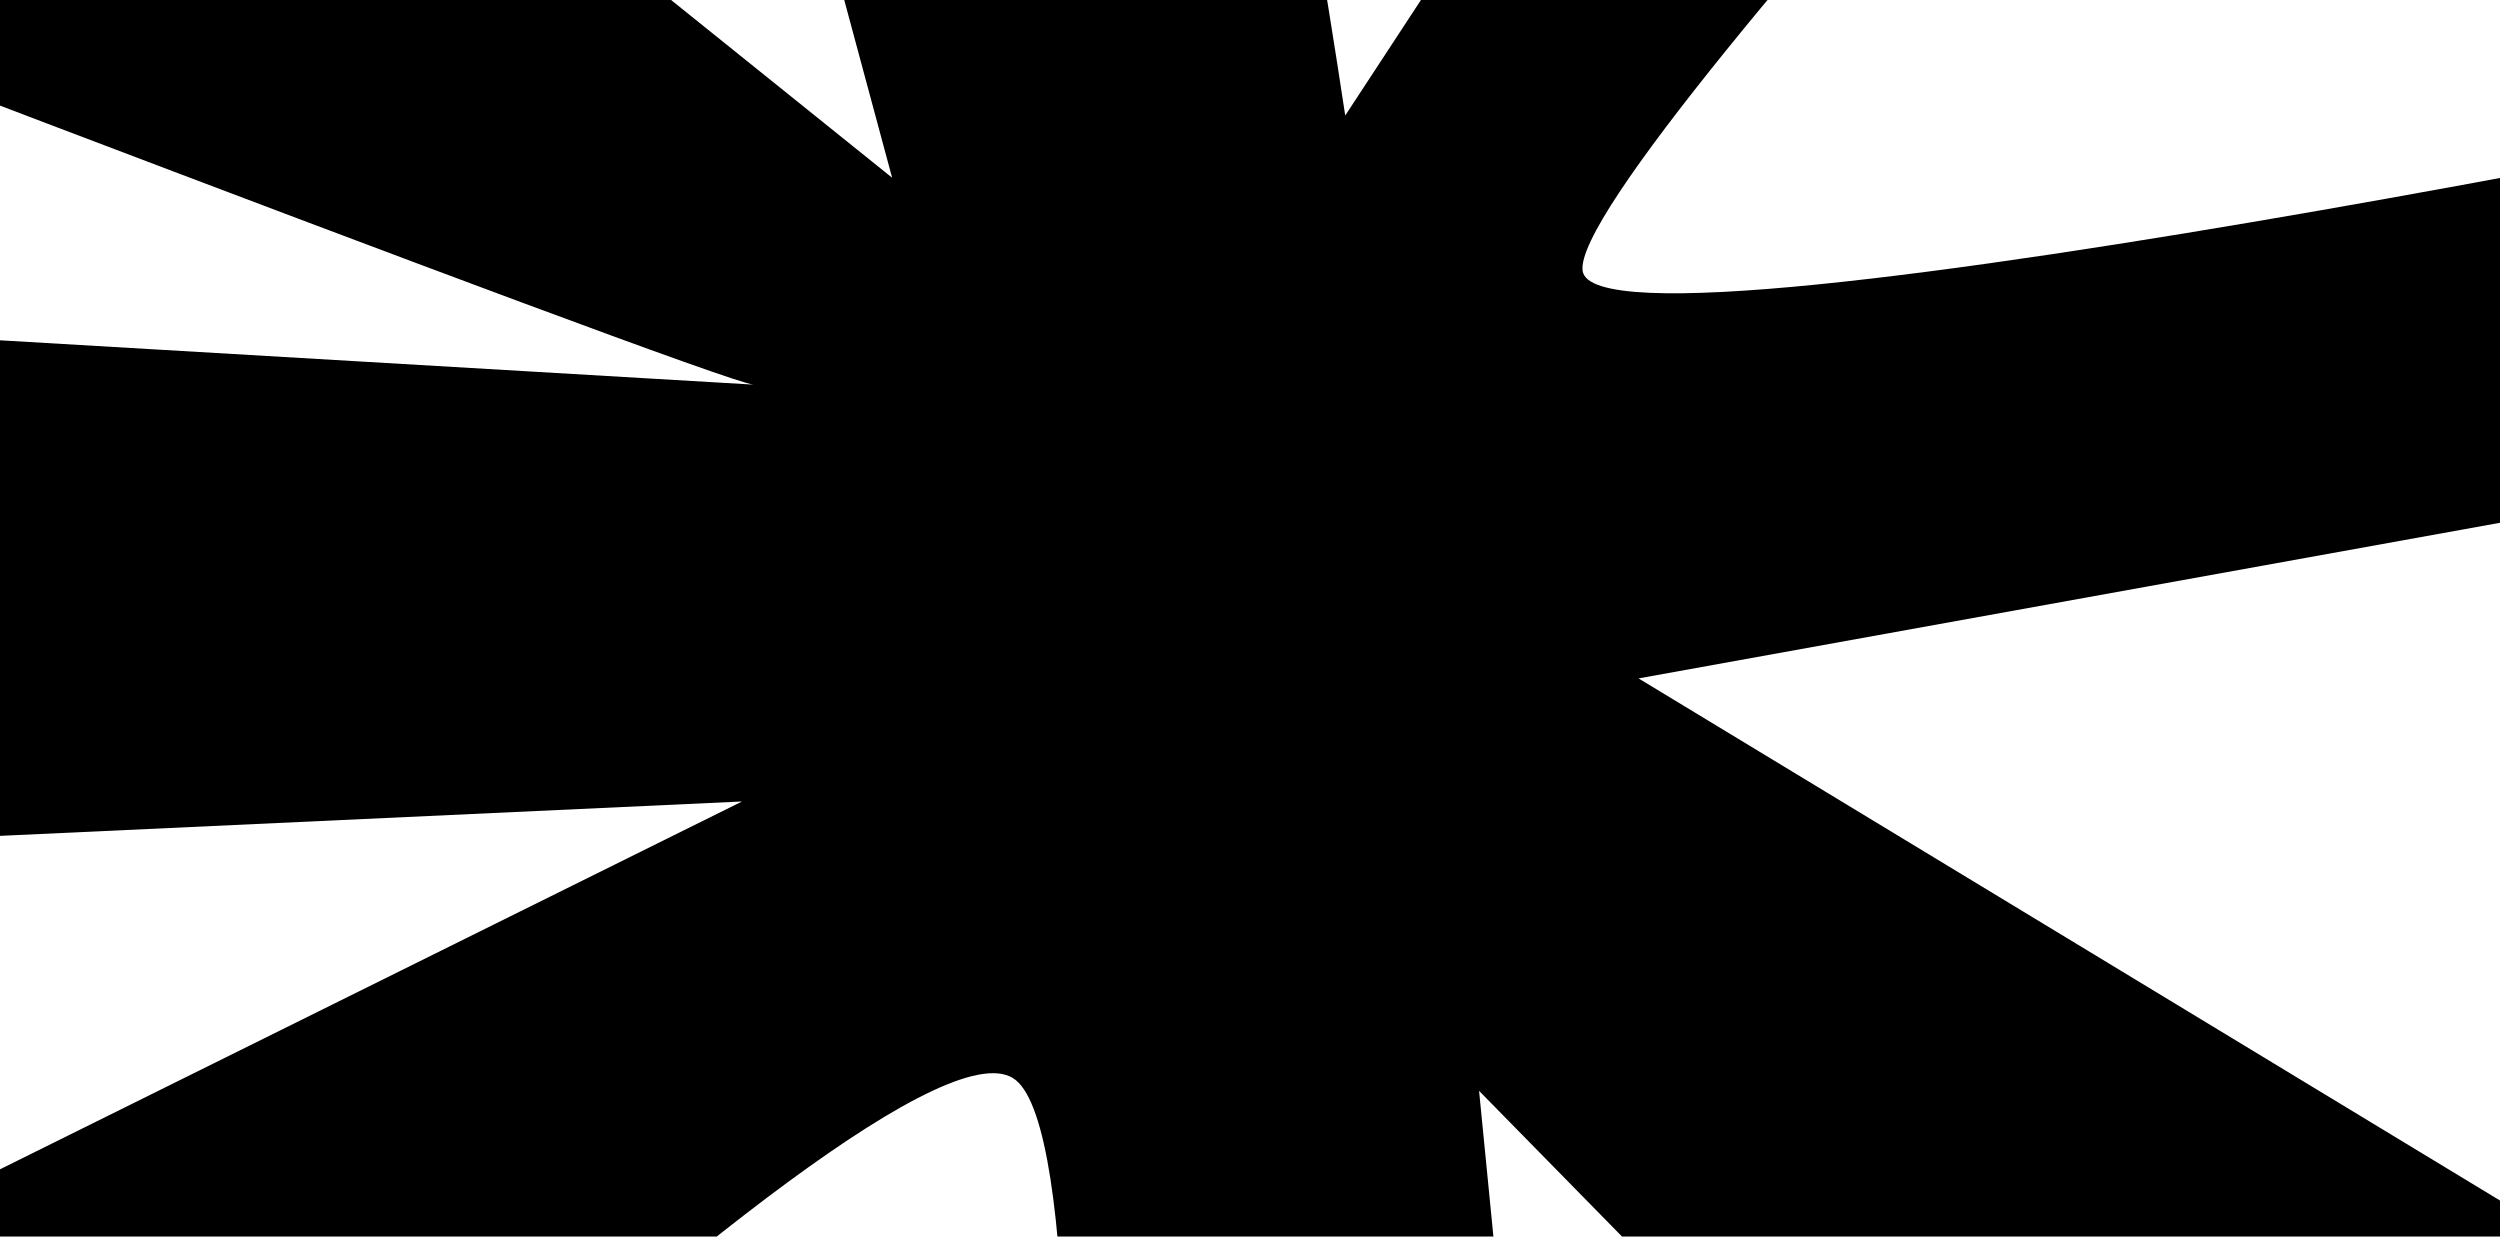
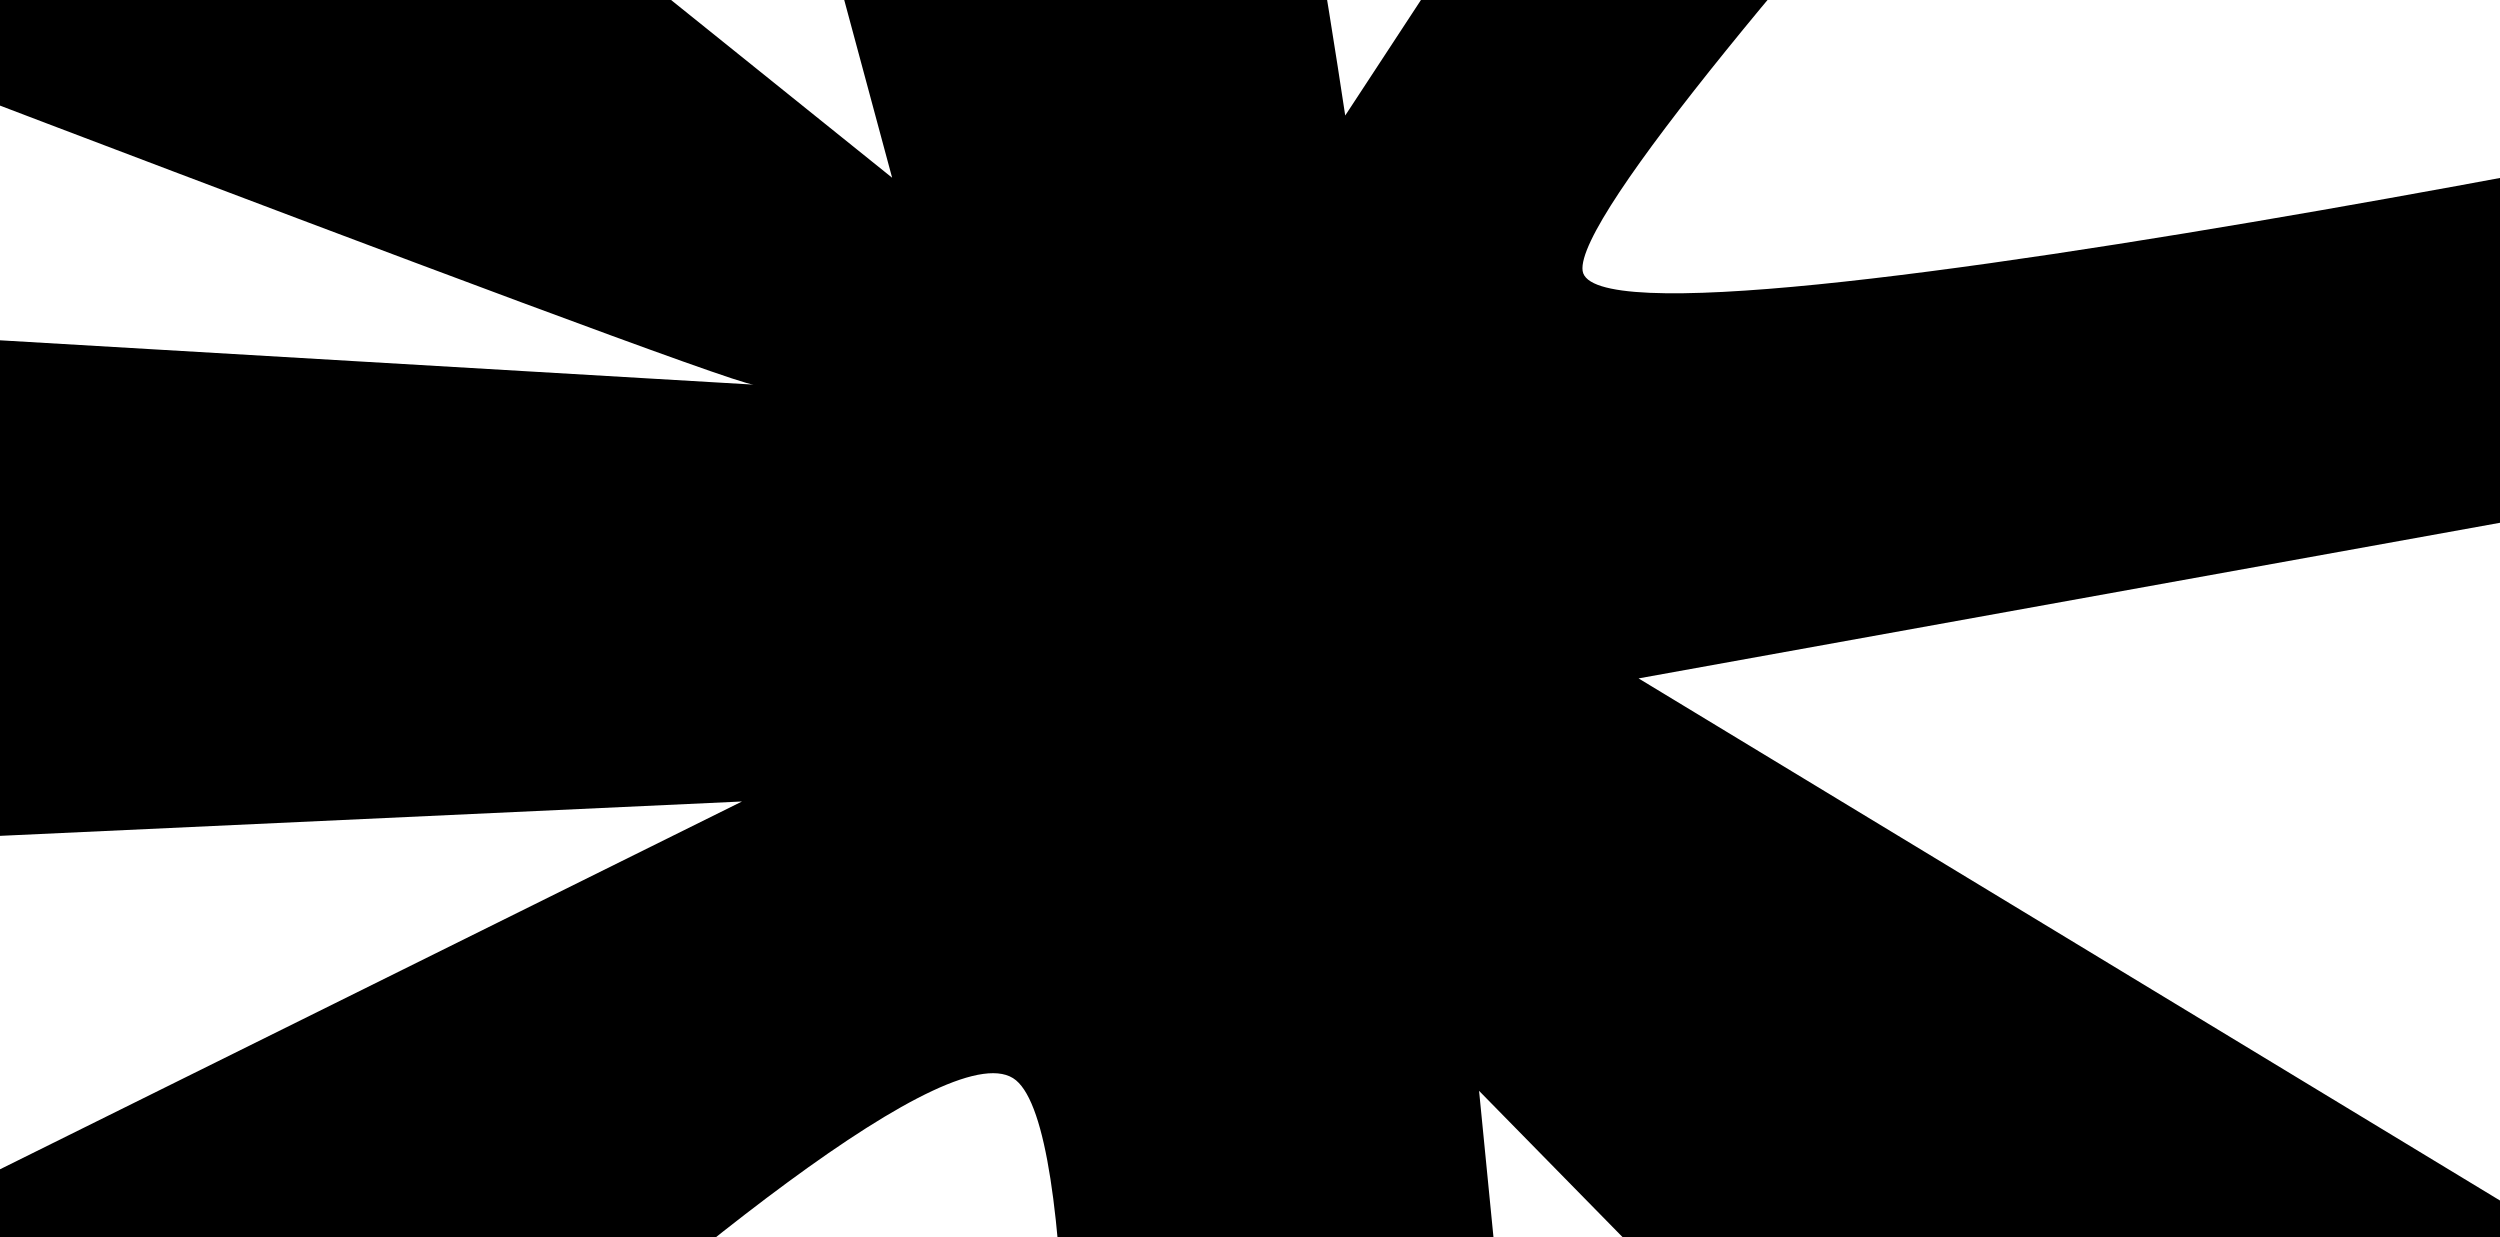
- <svg xmlns="http://www.w3.org/2000/svg" viewBox="0 0 519.6 257" preserveAspectRatio="xMidYMid slice" fill="currentColor" aria-hidden="true">
+ <svg xmlns="http://www.w3.org/2000/svg" viewBox="0 0 519.6 257" preserveAspectRatio="xMidYMid meet" fill="currentColor" aria-hidden="true">
  <path d="M 215.79 -351.53 C 215.24 -379.41 128.76 -351.24 85.56 -333.66 L 185.42 36.94 L -62.39 -162.32 C -69.82 -142.12 -131.79 -28.45 -131.79 -28.45 C -131.79 -28.45 148.88 79.48 156.62 79.94 L -178.82 60.21 L -162.21 181.24 L 154.22 166.58 L -103.80 294.48 L -23.69 417.06 C -23.69 417.06 185.81 203.35 211.17 224.53 C 236.53 245.71 208.21 559.92 208.21 559.92 L 338.44 542.04 L 307.41 226.72 L 487.78 410.57 L 592.15 293.49 L 340.56 141.00 L 658.78 83.51 L 633.47 14.49 C 633.47 14.49 331.97 78.47 328.93 56.29 C 325.88 34.10 527.65 -176.50 527.65 -176.50 L 460.19 -251.50 L 279.59 24.01 C 263.78 -81.37 216.35 -323.66 215.79 -351.53 " />
</svg>
